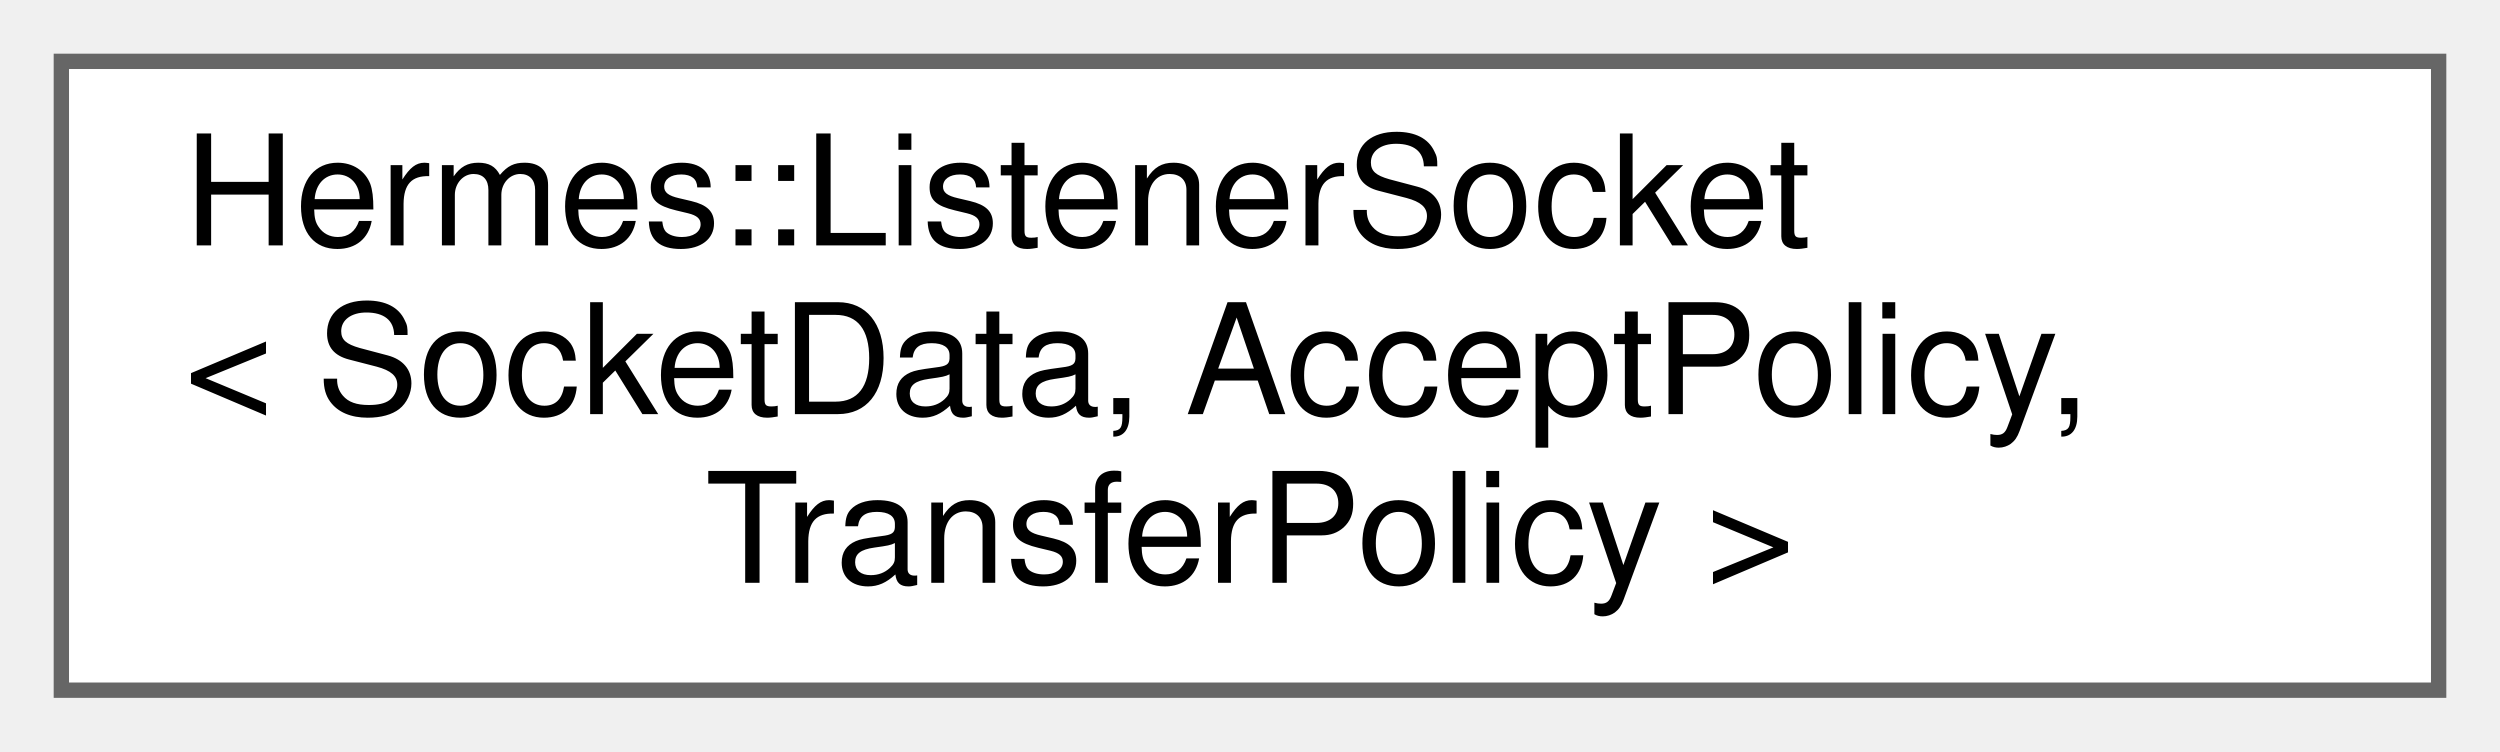
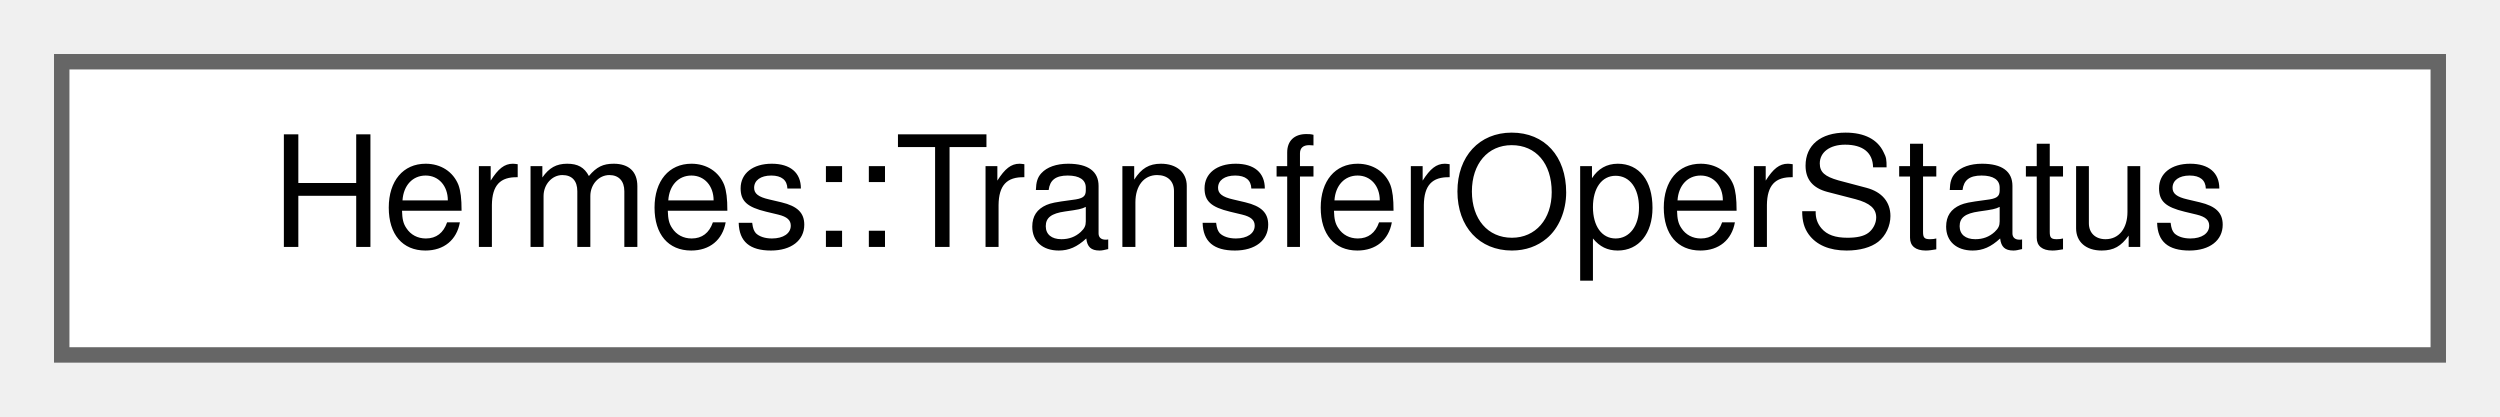
- <svg xmlns="http://www.w3.org/2000/svg" xmlns:xlink="http://www.w3.org/1999/xlink" width="163pt" height="49pt" viewBox="0.00 0.00 163.00 49.00">
-   <g id="graph0" class="graph" transform="scale(1 1) rotate(0) translate(4 45)">
+ <svg xmlns="http://www.w3.org/2000/svg" xmlns:xlink="http://www.w3.org/1999/xlink" width="162pt" height="27pt" viewBox="0.00 0.00 162.00 27.00">
+   <g id="graph0" class="graph" transform="scale(1 1) rotate(0) translate(4 23)">
    <g id="Node000000" class="node">
      <g id="a_Node000000">
-         <a xlink:href="struct_hermes_1_1_listener_socket.html" target="_top" xlink:title="A blocking listener that accepts incoming connections.">
-           <polygon fill="white" stroke="#666666" points="155,-41 0,-41 0,0 155,0 155,-41" />
-           <text text-anchor="start" x="8" y="-29" font-family="Helvetica,sans-Serif" font-size="10.00">Hermes::ListenerSocket</text>
-           <text text-anchor="start" x="8" y="-18" font-family="Helvetica,sans-Serif" font-size="10.00">&lt; SocketData, AcceptPolicy,</text>
-           <text text-anchor="middle" x="77.5" y="-7" font-family="Helvetica,sans-Serif" font-size="10.00"> TransferPolicy &gt;</text>
+         <a xlink:href="struct_hermes_1_1_transfer_oper_status.html" target="_top" xlink:title=" ">
+           <polygon fill="white" stroke="#666666" points="154,-19 0,-19 0,0 154,0 154,-19" />
+           <text text-anchor="middle" x="77" y="-7" font-family="Helvetica,sans-Serif" font-size="10.00">Hermes::TransferOperStatus</text>
        </a>
      </g>
    </g>
  </g>
</svg>
